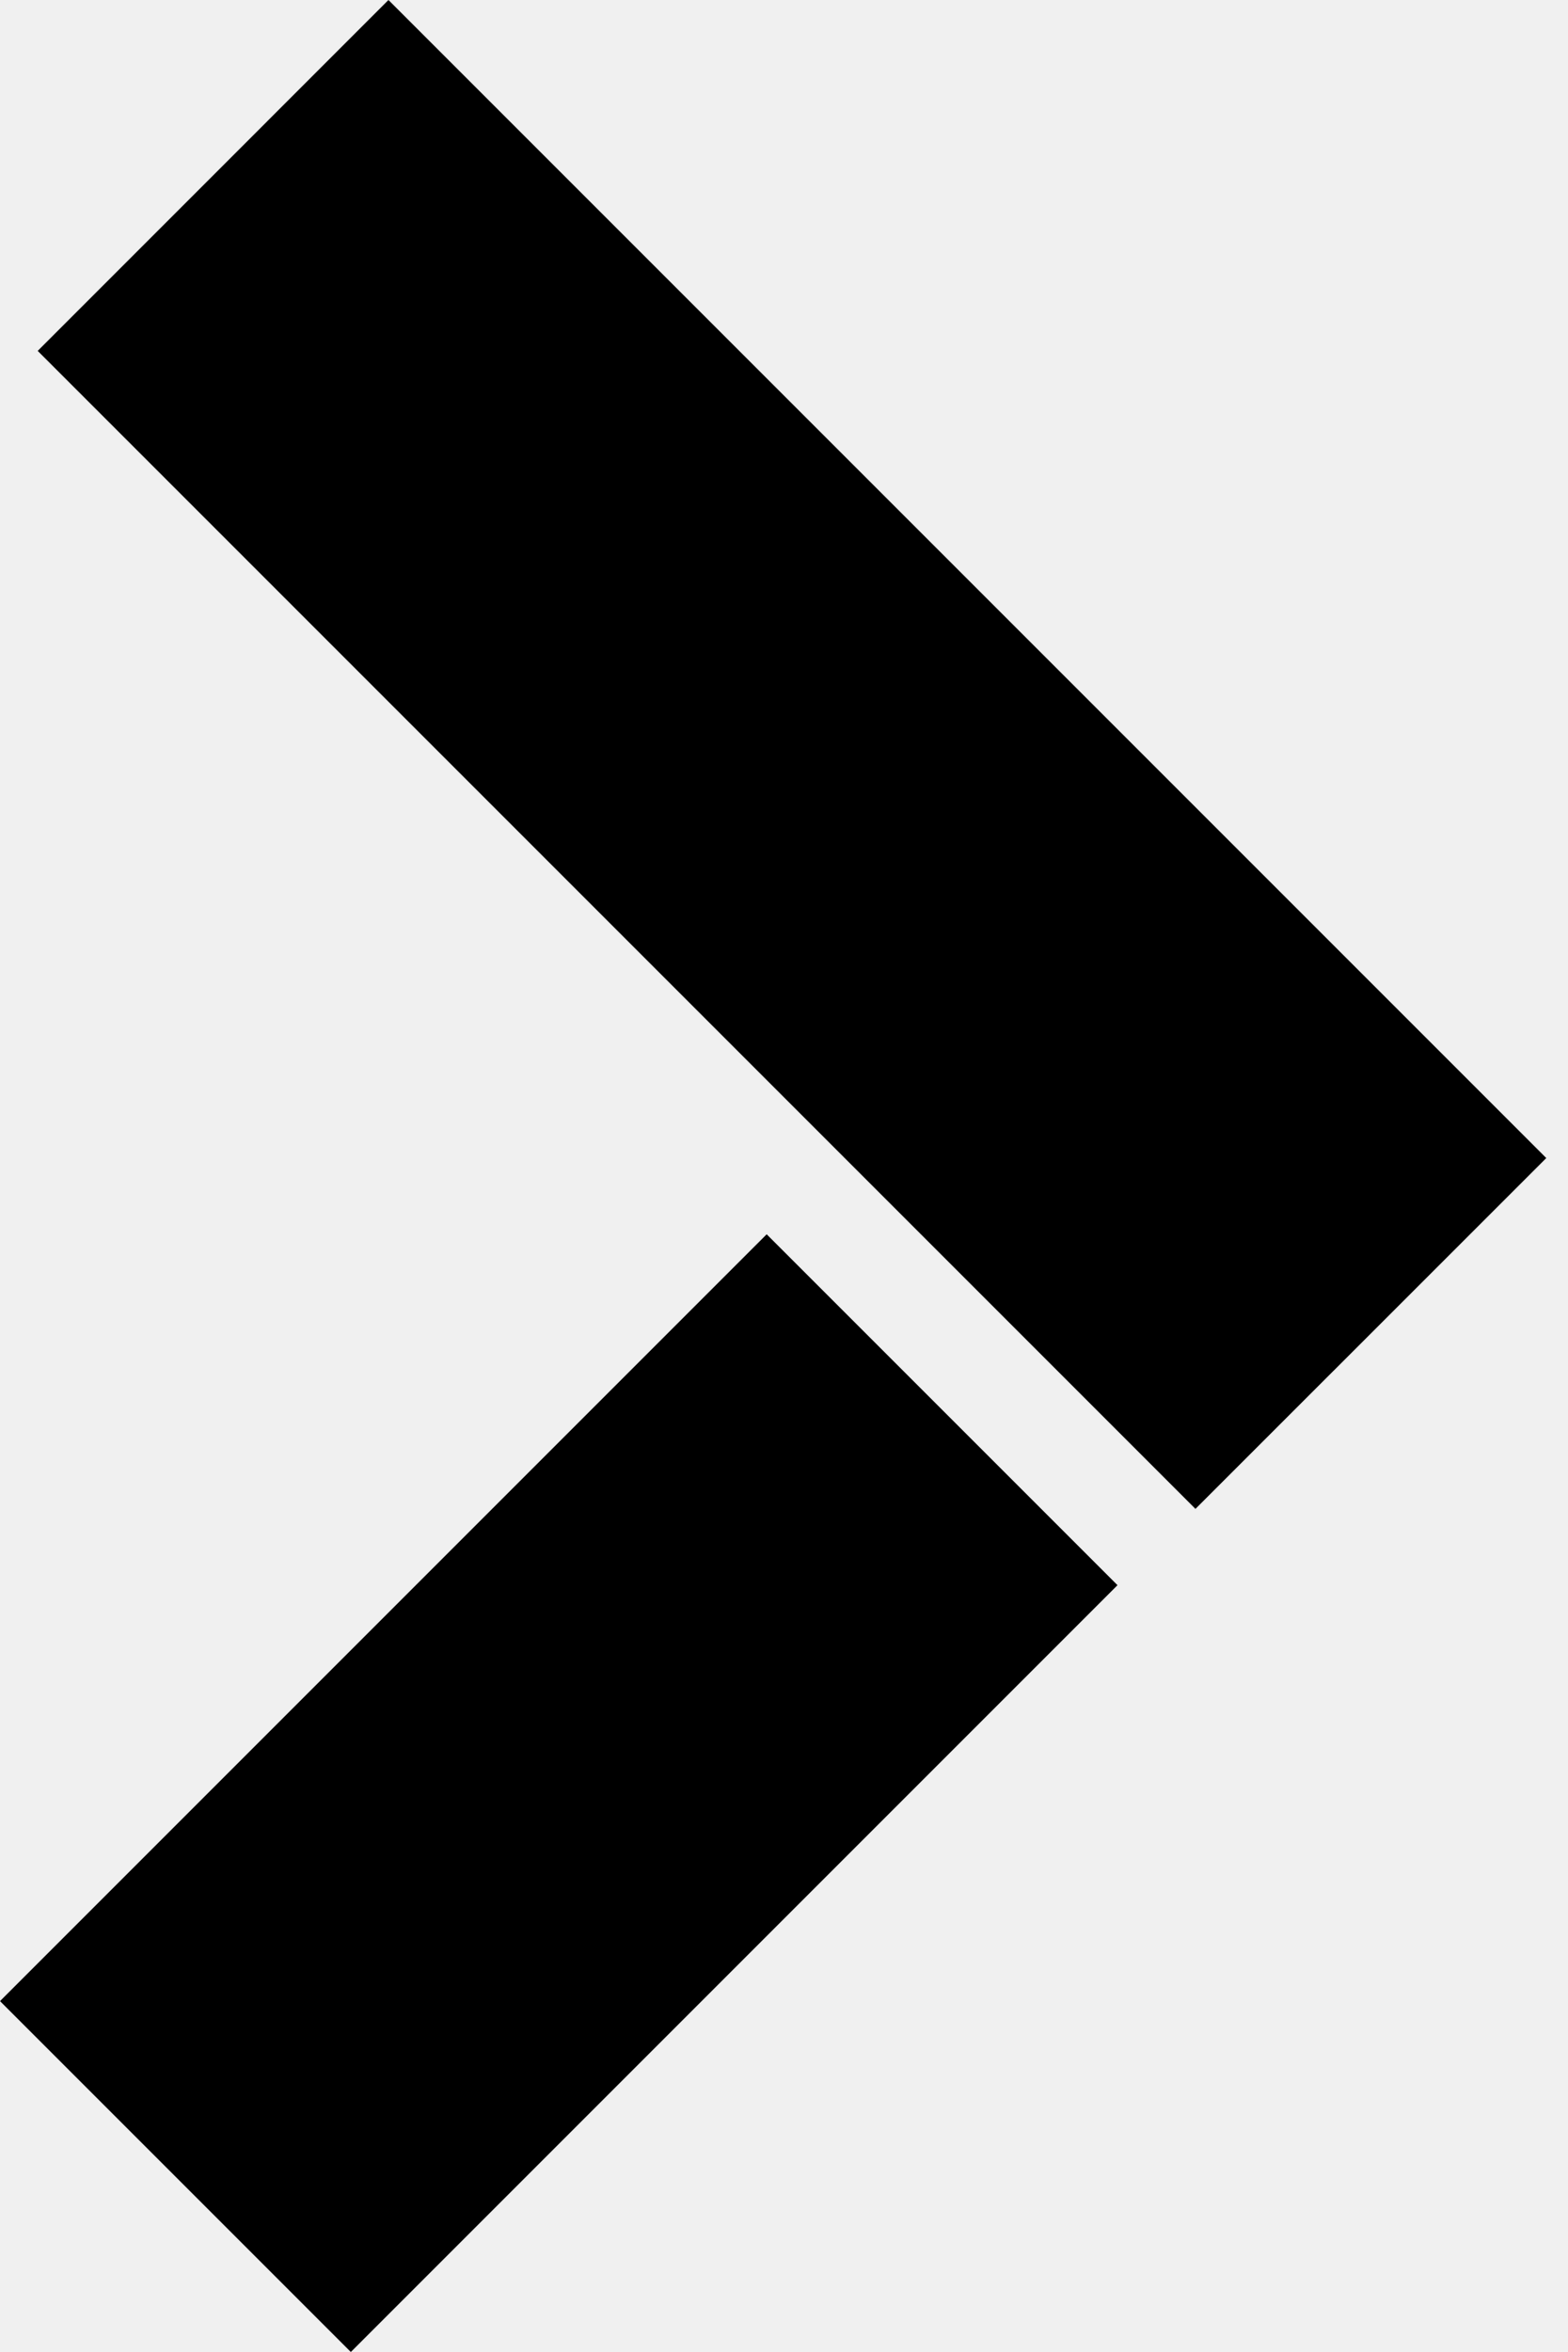
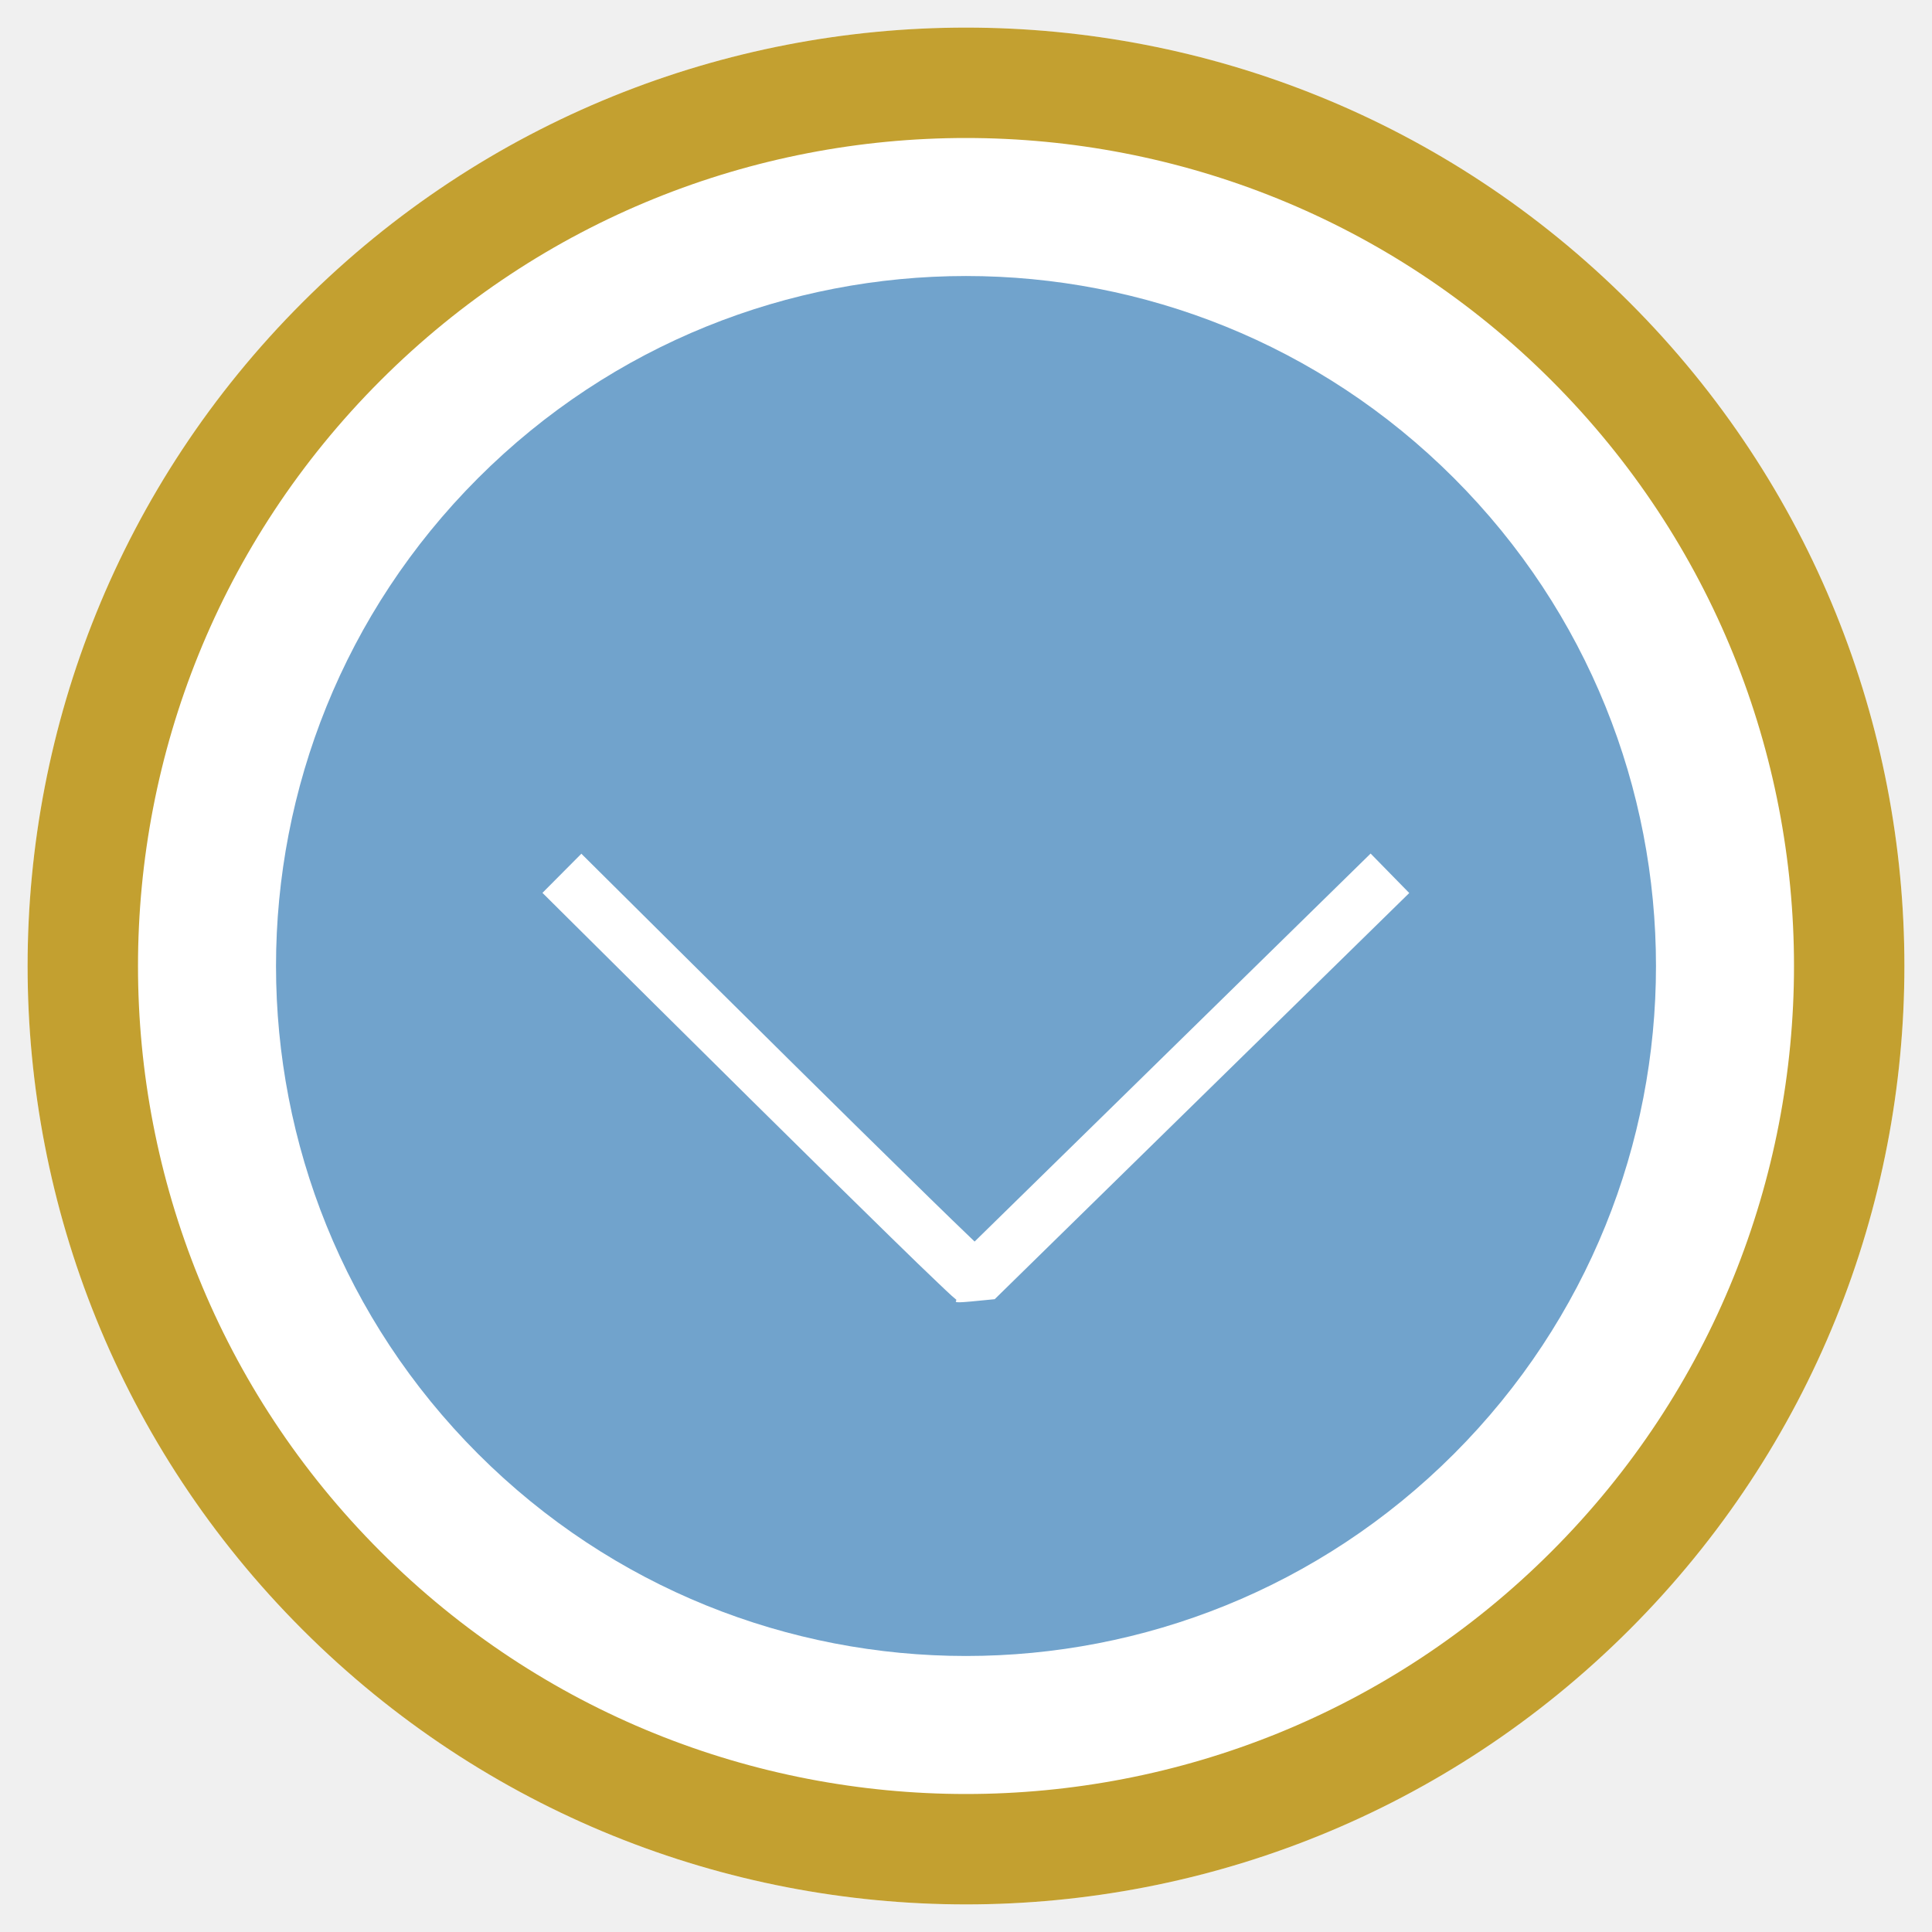
- <svg xmlns="http://www.w3.org/2000/svg" width="52" height="78" viewBox="0 0 52 78">
-   <path d="M37.067 52.57L11.637 78 0 66.363l25.43-25.43L37.067 52.57zM12.885 0L51.29 38.405 39.653 50.04 1.25 11.637 12.885 0z" fill="#000" fill-rule="evenodd" />
+ <svg xmlns="http://www.w3.org/2000/svg" xmlns:xlink="http://www.w3.org/1999/xlink" width="35" height="35" viewBox="0 0 35 35">
+   <defs>
+     <path d="M5.48 29.52c6.638 6.64 17.402 6.64 24.04 0 6.64-6.638 6.64-17.402 0-24.04-6.638-6.64-17.402-6.64-24.04 0-6.64 6.638-6.64 17.402 0 24.04z" id="a" />
+   </defs>
+   <g fill="none" fill-rule="evenodd">
+     <use fill="#FFF" xlink:href="#a" />
+     <path stroke="#C3A030" stroke-width="2" d="M6.186 28.814c6.249 6.248 16.38 6.248 22.628 0 6.248-6.249 6.248-16.38 0-22.628-6.249-6.248-16.38-6.248-22.628 0-6.248 6.249-6.248 16.38 0 22.628z" />
+     <path d="M8.661 26.339c4.882 4.881 12.796 4.881 17.678 0 4.881-4.882 4.881-12.796 0-17.678-4.882-4.881-12.796-4.881-17.678 0-4.881 4.882-4.881 12.796 0 17.678z" fill="#71A3CC" />
+     <path d="M16.836 21.698a605.8 605.8 0 0 1-2.56-2.519l-.035-.035a1745.501 1745.501 0 0 1-3.391-3.362l-.318-.316-.705.709.318.316a1954.333 1954.333 0 0 0 3.393 3.365l.035.035a606.642 606.642 0 0 0 2.564 2.522c.366.358.653.636.855.827.108.103.191.182.251.236.045.04.045.04.085.073-.038.06-.038.06.692-.013l7.51-7.358-.7-.715-4.45 4.361-2.724 2.668a105.07 105.07 0 0 1-.82-.794z" fill="#FFF" fill-rule="nonzero" />
+   </g>
</svg>
